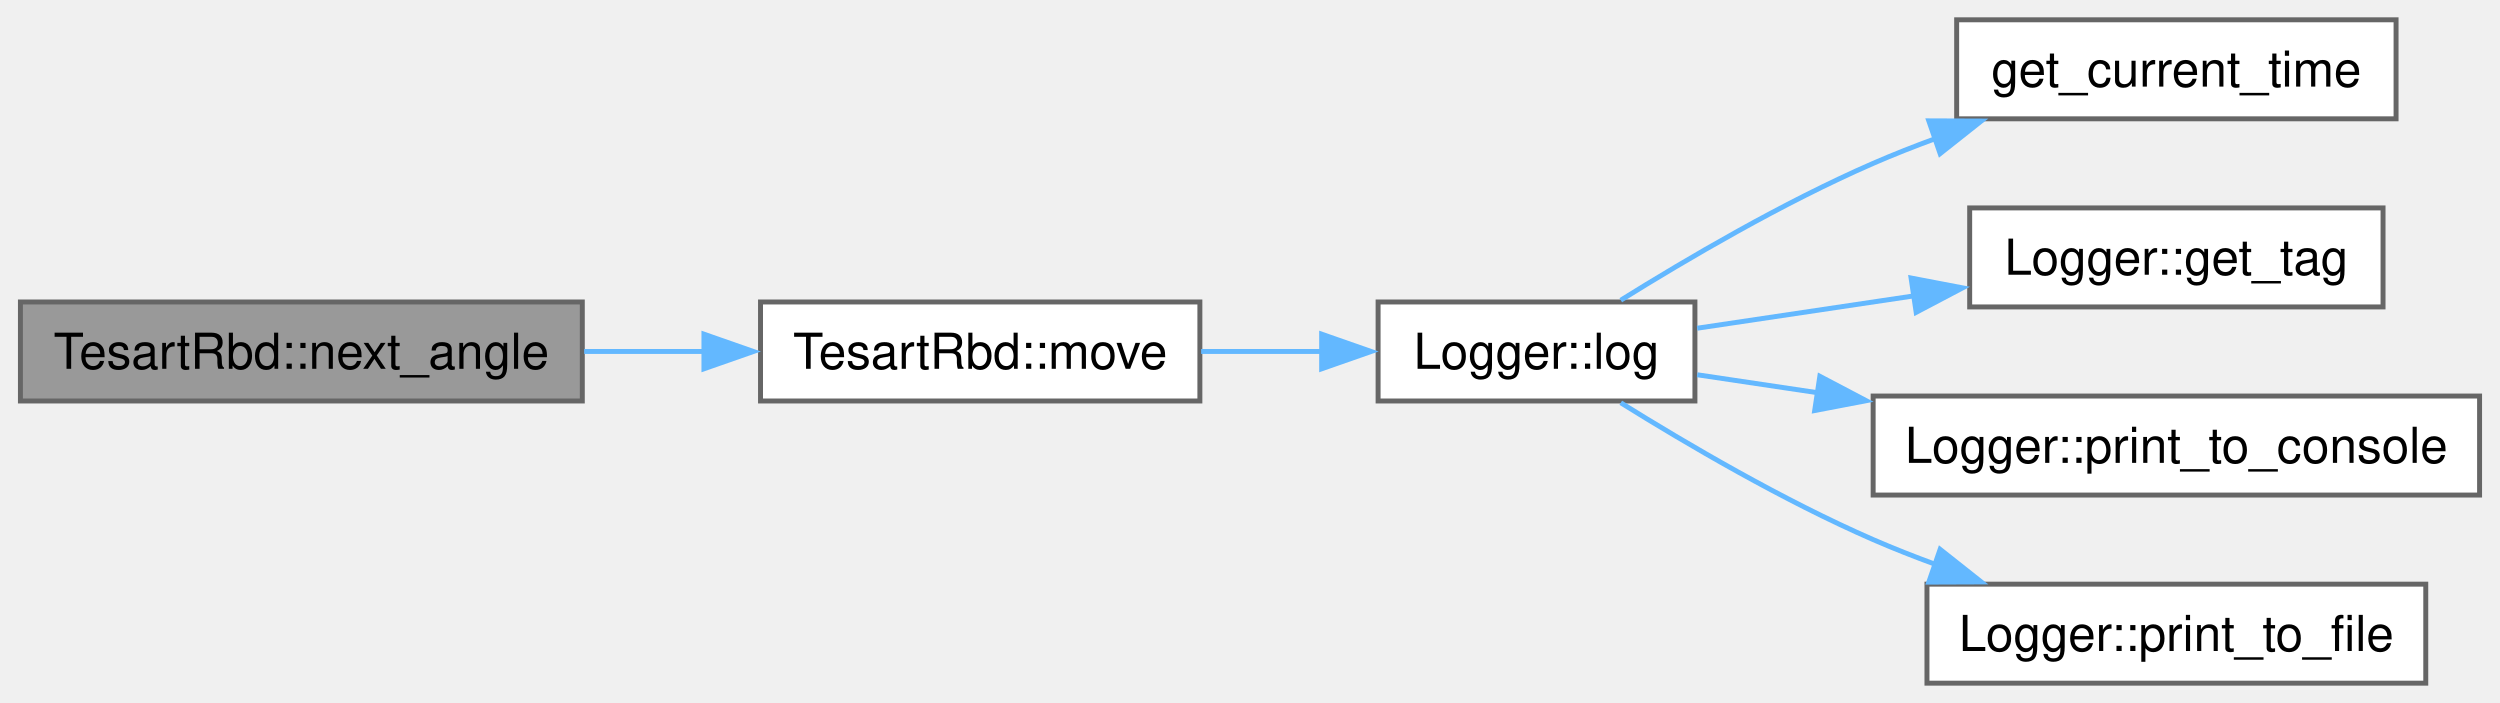
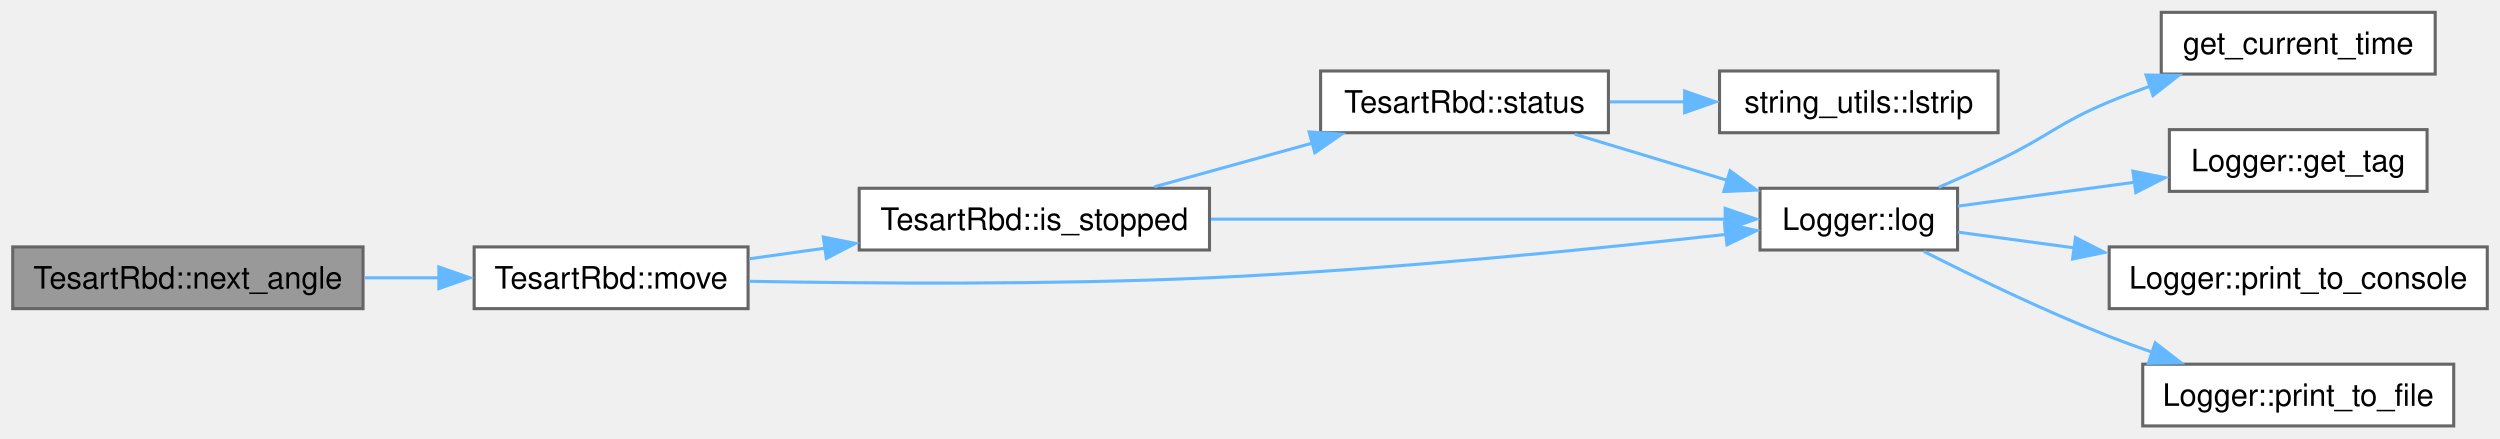
- <svg xmlns="http://www.w3.org/2000/svg" xmlns:xlink="http://www.w3.org/1999/xlink" width="505pt" height="142pt" viewBox="0.00 0.00 504.75 142.00">
+ <svg xmlns="http://www.w3.org/2000/svg" xmlns:xlink="http://www.w3.org/1999/xlink" width="810pt" height="142pt" viewBox="0.00 0.00 809.75 142.00">
  <g id="graph0" class="graph" transform="scale(1 1) rotate(0) translate(4 138)">
    <g id="Node000001" class="node">
      <g id="a_Node000001">
        <a xlink:title="Переход к следующей угловой точке">
-           <polygon fill="#999999" stroke="#666666" points="113.5,-77 0,-77 0,-57 113.5,-57 113.5,-77" />
-           <text text-anchor="middle" x="56.75" y="-63.5" font-family="Helvetica,sans-Serif" font-size="10.00">TesartRbd::next_angle</text>
+           <polygon fill="#999999" stroke="#666666" points="113.5,-58 0,-58 0,-38 113.5,-38 113.5,-58" />
+           <text text-anchor="middle" x="56.75" y="-44.5" font-family="Helvetica,sans-Serif" font-size="10.00">TesartRbd::next_angle</text>
        </a>
      </g>
    </g>
    <g id="Node000002" class="node">
      <g id="a_Node000002">
        <a xlink:href="class_tesart_rbd.html#a1317670f51c7e529ca5960e69b7563a7" target="_top" xlink:title="Поворачивает ось до тех пор, пока она не достигнет требуемого угла">
-           <polygon fill="white" stroke="#666666" points="238.25,-77 149.5,-77 149.5,-57 238.25,-57 238.25,-77" />
-           <text text-anchor="middle" x="193.88" y="-63.5" font-family="Helvetica,sans-Serif" font-size="10.00">TesartRbd::move</text>
+           <polygon fill="white" stroke="#666666" points="238.25,-58 149.5,-58 149.5,-38 238.25,-38 238.25,-58" />
+           <text text-anchor="middle" x="193.88" y="-44.5" font-family="Helvetica,sans-Serif" font-size="10.00">TesartRbd::move</text>
        </a>
      </g>
    </g>
    <g id="edge1_Node000001_Node000002" class="edge">
      <g id="a_edge1_Node000001_Node000002">
        <a xlink:title=" ">
-           <path fill="none" stroke="#63b8ff" d="M113.88,-67C121.96,-67 130.26,-67 138.3,-67" />
-           <polygon fill="#63b8ff" stroke="#63b8ff" points="138.07,-70.5 148.07,-67 138.07,-63.5 138.07,-70.5" />
+           <path fill="none" stroke="#63b8ff" d="M113.88,-48C121.96,-48 130.26,-48 138.3,-48" />
+           <polygon fill="#63b8ff" stroke="#63b8ff" points="138.07,-51.5 148.07,-48 138.07,-44.5 138.07,-51.5" />
        </a>
      </g>
    </g>
    <g id="Node000003" class="node">
      <g id="a_Node000003">
-         <a xlink:href="class_logger.html#af7709105c2708359b7b082218f4cc3e1" target="_top" xlink:title="Метод, осуществляющий логирование">
-           <polygon fill="white" stroke="#666666" points="338.25,-77 274.25,-77 274.25,-57 338.25,-57 338.25,-77" />
-           <text text-anchor="middle" x="306.25" y="-63.5" font-family="Helvetica,sans-Serif" font-size="10.00">Logger::log</text>
+         <a xlink:href="class_tesart_rbd.html#a9a7da6f896259d62e9f1b1850371fa5e" target="_top" xlink:title="Метод позволяет проверить, остановлена ли ось">
+           <polygon fill="white" stroke="#666666" points="387.75,-77 274.25,-77 274.25,-57 387.75,-57 387.75,-77" />
+           <text text-anchor="middle" x="331" y="-63.5" font-family="Helvetica,sans-Serif" font-size="10.00">TesartRbd::is_stopped</text>
        </a>
      </g>
    </g>
    <g id="edge2_Node000002_Node000003" class="edge">
      <g id="a_edge2_Node000002_Node000003">
        <a xlink:title=" ">
-           <path fill="none" stroke="#63b8ff" d="M238.5,-67C246.53,-67 254.89,-67 262.88,-67" />
-           <polygon fill="#63b8ff" stroke="#63b8ff" points="262.85,-70.5 272.85,-67 262.85,-63.5 262.85,-70.5" />
+           <path fill="none" stroke="#63b8ff" d="M238.75,-54.17C246.57,-55.27 254.88,-56.44 263.17,-57.6" />
+           <polygon fill="#63b8ff" stroke="#63b8ff" points="262.63,-61.2 273.02,-59.13 263.61,-54.27 262.63,-61.2" />
        </a>
      </g>
    </g>
    <g id="Node000004" class="node">
      <g id="a_Node000004">
-         <a xlink:href="logger_8hpp.html#a49284b7befa8e31f81e01ee8f3735dd0" target="_top" xlink:title="Функция, которая снимает значение текущего времени и конвертирует его в строку с заданным шаблоном.">
-           <polygon fill="white" stroke="#666666" points="479.88,-134 391.12,-134 391.12,-114 479.88,-114 479.88,-134" />
-           <text text-anchor="middle" x="435.5" y="-120.5" font-family="Helvetica,sans-Serif" font-size="10.00">get_current_time</text>
+         <a xlink:href="class_logger.html#af7709105c2708359b7b082218f4cc3e1" target="_top" xlink:title="Метод, осуществляющий логирование">
+           <polygon fill="white" stroke="#666666" points="630.12,-77 566.12,-77 566.12,-57 630.12,-57 630.12,-77" />
+           <text text-anchor="middle" x="598.12" y="-63.5" font-family="Helvetica,sans-Serif" font-size="10.00">Logger::log</text>
+         </a>
+       </g>
+     </g>
+     <g id="edge11_Node000002_Node000004" class="edge">
+       <g id="a_edge11_Node000002_Node000004">
+         <a xlink:title=" ">
+           <path fill="none" stroke="#63b8ff" d="M238.56,-46.87C277.67,-46.14 336.57,-45.68 387.75,-48 445.99,-50.64 513.06,-57.38 555.27,-62.08" />
+           <polygon fill="#63b8ff" stroke="#63b8ff" points="554.64,-65.64 564.97,-63.28 555.42,-58.69 554.64,-65.64" />
        </a>
      </g>
    </g>
    <g id="edge3_Node000003_Node000004" class="edge">
      <g id="a_edge3_Node000003_Node000004">
        <a xlink:title=" ">
-           <path fill="none" stroke="#63b8ff" d="M323.27,-77.36C336.55,-85.63 356.1,-97.1 374.25,-105 378.32,-106.77 382.61,-108.46 386.95,-110.05" />
-           <polygon fill="#63b8ff" stroke="#63b8ff" points="385.49,-113.59 396.09,-113.55 387.78,-106.97 385.49,-113.59" />
+           <path fill="none" stroke="#63b8ff" d="M388.23,-67C438.11,-67 509.87,-67 554.97,-67" />
+           <polygon fill="#63b8ff" stroke="#63b8ff" points="554.83,-70.5 564.83,-67 554.83,-63.5 554.83,-70.5" />
+         </a>
+       </g>
+     </g>
+     <g id="Node000009" class="node">
+       <g id="a_Node000009">
+         <a xlink:href="class_tesart_rbd.html#affbded46e17aa303601ba7ef885107b8" target="_top" xlink:title="Запрос статуса оси ОПУ по номеру оси">
+           <polygon fill="white" stroke="#666666" points="517,-115 423.75,-115 423.75,-95 517,-95 517,-115" />
+           <text text-anchor="middle" x="470.38" y="-101.5" font-family="Helvetica,sans-Serif" font-size="10.00">TesartRbd::status</text>
+         </a>
+       </g>
+     </g>
+     <g id="edge8_Node000003_Node000009" class="edge">
+       <g id="a_edge8_Node000003_Node000009">
+         <a xlink:title=" ">
+           <path fill="none" stroke="#63b8ff" d="M369.9,-77.48C385.82,-81.89 404.51,-87.06 421.38,-91.72" />
+           <polygon fill="#63b8ff" stroke="#63b8ff" points="420.03,-95.26 430.6,-94.55 421.89,-88.51 420.03,-95.26" />
        </a>
      </g>
    </g>
    <g id="Node000005" class="node">
      <g id="a_Node000005">
-         <a xlink:href="class_logger.html#a6edb7b263f080d417b82a537ed50fee4" target="_top" xlink:title="Возвращает тег в зависимости от уровня логирования и от назначения тега.">
-           <polygon fill="white" stroke="#666666" points="477.25,-96 393.75,-96 393.75,-76 477.25,-76 477.25,-96" />
-           <text text-anchor="middle" x="435.5" y="-82.5" font-family="Helvetica,sans-Serif" font-size="10.00">Logger::get_tag</text>
+         <a xlink:href="logger_8hpp.html#a49284b7befa8e31f81e01ee8f3735dd0" target="_top" xlink:title="Функция, которая снимает значение текущего времени и конвертирует его в строку с заданным шаблоном.">
+           <polygon fill="white" stroke="#666666" points="784.88,-134 696.12,-134 696.12,-114 784.88,-114 784.88,-134" />
+           <text text-anchor="middle" x="740.5" y="-120.5" font-family="Helvetica,sans-Serif" font-size="10.00">get_current_time</text>
        </a>
      </g>
    </g>
-     <g id="edge4_Node000003_Node000005" class="edge">
-       <g id="a_edge4_Node000003_Node000005">
+     <g id="edge4_Node000004_Node000005" class="edge">
+       <g id="a_edge4_Node000004_Node000005">
        <a xlink:title=" ">
-           <path fill="none" stroke="#63b8ff" d="M338.71,-71.7C351.97,-73.68 367.77,-76.04 382.67,-78.26" />
-           <polygon fill="#63b8ff" stroke="#63b8ff" points="381.91,-81.84 392.32,-79.85 382.94,-74.91 381.91,-81.84" />
+           <path fill="none" stroke="#63b8ff" d="M624.02,-77.31C630.34,-80.04 637.08,-83.05 643.25,-86 659.57,-93.81 662.56,-98.03 679.25,-105 683.58,-106.81 688.15,-108.54 692.75,-110.18" />
+           <polygon fill="#63b8ff" stroke="#63b8ff" points="691.2,-113.69 701.8,-113.59 693.45,-107.06 691.2,-113.69" />
        </a>
      </g>
    </g>
    <g id="Node000006" class="node">
      <g id="a_Node000006">
-         <a xlink:href="class_logger.html#a4825613142ebb093bf8fa26f21f7f3fc" target="_top" xlink:title="Метод, который выводит сообщение в консоль.">
-           <polygon fill="white" stroke="#666666" points="496.75,-58 374.25,-58 374.25,-38 496.75,-38 496.75,-58" />
-           <text text-anchor="middle" x="435.5" y="-44.5" font-family="Helvetica,sans-Serif" font-size="10.00">Logger::print_to_console</text>
+         <a xlink:href="class_logger.html#a6edb7b263f080d417b82a537ed50fee4" target="_top" xlink:title="Возвращает тег в зависимости от уровня логирования и от назначения тега.">
+           <polygon fill="white" stroke="#666666" points="782.25,-96 698.75,-96 698.75,-76 782.25,-76 782.25,-96" />
+           <text text-anchor="middle" x="740.5" y="-82.5" font-family="Helvetica,sans-Serif" font-size="10.00">Logger::get_tag</text>
        </a>
      </g>
    </g>
-     <g id="edge5_Node000003_Node000006" class="edge">
-       <g id="a_edge5_Node000003_Node000006">
+     <g id="edge5_Node000004_Node000006" class="edge">
+       <g id="a_edge5_Node000004_Node000006">
        <a xlink:title=" ">
-           <path fill="none" stroke="#63b8ff" d="M338.71,-62.3C346.21,-61.18 354.52,-59.94 363.03,-58.67" />
-           <polygon fill="#63b8ff" stroke="#63b8ff" points="363.48,-61.99 372.85,-57.06 362.44,-55.07 363.48,-61.99" />
+           <path fill="none" stroke="#63b8ff" d="M630.28,-71.22C647.1,-73.49 668.31,-76.36 687.56,-78.97" />
+           <polygon fill="#63b8ff" stroke="#63b8ff" points="686.93,-82.55 697.31,-80.42 687.87,-75.61 686.93,-82.55" />
        </a>
      </g>
    </g>
    <g id="Node000007" class="node">
      <g id="a_Node000007">
-         <a xlink:href="class_logger.html#a999bb33f7cf079cb98f32fae6016a2f3" target="_top" xlink:title="Метод, который записывает сообщение в файл.">
-           <polygon fill="white" stroke="#666666" points="485.88,-20 385.12,-20 385.12,0 485.88,0 485.88,-20" />
-           <text text-anchor="middle" x="435.5" y="-6.5" font-family="Helvetica,sans-Serif" font-size="10.00">Logger::print_to_file</text>
+         <a xlink:href="class_logger.html#a4825613142ebb093bf8fa26f21f7f3fc" target="_top" xlink:title="Метод, который выводит сообщение в консоль.">
+           <polygon fill="white" stroke="#666666" points="801.75,-58 679.25,-58 679.25,-38 801.75,-38 801.75,-58" />
+           <text text-anchor="middle" x="740.5" y="-44.5" font-family="Helvetica,sans-Serif" font-size="10.00">Logger::print_to_console</text>
        </a>
      </g>
    </g>
-     <g id="edge6_Node000003_Node000007" class="edge">
-       <g id="a_edge6_Node000003_Node000007">
+     <g id="edge6_Node000004_Node000007" class="edge">
+       <g id="a_edge6_Node000004_Node000007">
        <a xlink:title=" ">
-           <path fill="none" stroke="#63b8ff" d="M323.27,-56.64C336.55,-48.37 356.1,-36.9 374.25,-29 378.32,-27.23 382.61,-25.54 386.95,-23.95" />
-           <polygon fill="#63b8ff" stroke="#63b8ff" points="387.78,-27.03 396.09,-20.45 385.49,-20.41 387.78,-27.03" />
+           <path fill="none" stroke="#63b8ff" d="M630.28,-62.78C641.56,-61.26 654.81,-59.46 668.12,-57.66" />
+           <polygon fill="#63b8ff" stroke="#63b8ff" points="668.33,-61.03 677.77,-56.22 667.4,-54.09 668.33,-61.03" />
+         </a>
+       </g>
+     </g>
+     <g id="Node000008" class="node">
+       <g id="a_Node000008">
+         <a xlink:href="class_logger.html#a999bb33f7cf079cb98f32fae6016a2f3" target="_top" xlink:title="Метод, который записывает сообщение в файл.">
+           <polygon fill="white" stroke="#666666" points="790.88,-20 690.12,-20 690.12,0 790.88,0 790.88,-20" />
+           <text text-anchor="middle" x="740.5" y="-6.5" font-family="Helvetica,sans-Serif" font-size="10.00">Logger::print_to_file</text>
+         </a>
+       </g>
+     </g>
+     <g id="edge7_Node000004_Node000008" class="edge">
+       <g id="a_edge7_Node000004_Node000008">
+         <a xlink:title=" ">
+           <path fill="none" stroke="#63b8ff" d="M619.2,-56.53C635.21,-48.42 658.33,-37.22 679.25,-29 683.74,-27.24 688.46,-25.52 693.2,-23.89" />
+           <polygon fill="#63b8ff" stroke="#63b8ff" points="694.15,-26.93 702.54,-20.45 691.94,-20.28 694.15,-26.93" />
+         </a>
+       </g>
+     </g>
+     <g id="edge9_Node000009_Node000004" class="edge">
+       <g id="a_edge9_Node000009_Node000004">
+         <a xlink:title=" ">
+           <path fill="none" stroke="#63b8ff" d="M506.07,-94.52C521.46,-89.87 539.68,-84.36 555.77,-79.5" />
+           <polygon fill="#63b8ff" stroke="#63b8ff" points="556.42,-82.66 564.98,-76.41 554.39,-75.95 556.42,-82.66" />
+         </a>
+       </g>
+     </g>
+     <g id="Node000010" class="node">
+       <g id="a_Node000010">
+         <a xlink:href="namespacestring__utils.html#a9fe07494ccc7914840b0d615974bc802" target="_top" xlink:title="Делит строку на две части по требуемому символу и возвращает содержимое правой части">
+           <polygon fill="white" stroke="#666666" points="643.25,-115 553,-115 553,-95 643.25,-95 643.25,-115" />
+           <text text-anchor="middle" x="598.12" y="-101.5" font-family="Helvetica,sans-Serif" font-size="10.00">string_utils::lstrip</text>
+         </a>
+       </g>
+     </g>
+     <g id="edge10_Node000009_Node000010" class="edge">
+       <g id="a_edge10_Node000009_Node000010">
+         <a xlink:title=" ">
+           <path fill="none" stroke="#63b8ff" d="M517.49,-105C525.39,-105 533.67,-105 541.79,-105" />
+           <polygon fill="#63b8ff" stroke="#63b8ff" points="541.7,-108.5 551.7,-105 541.7,-101.5 541.7,-108.5" />
        </a>
      </g>
    </g>
  </g>
</svg>
